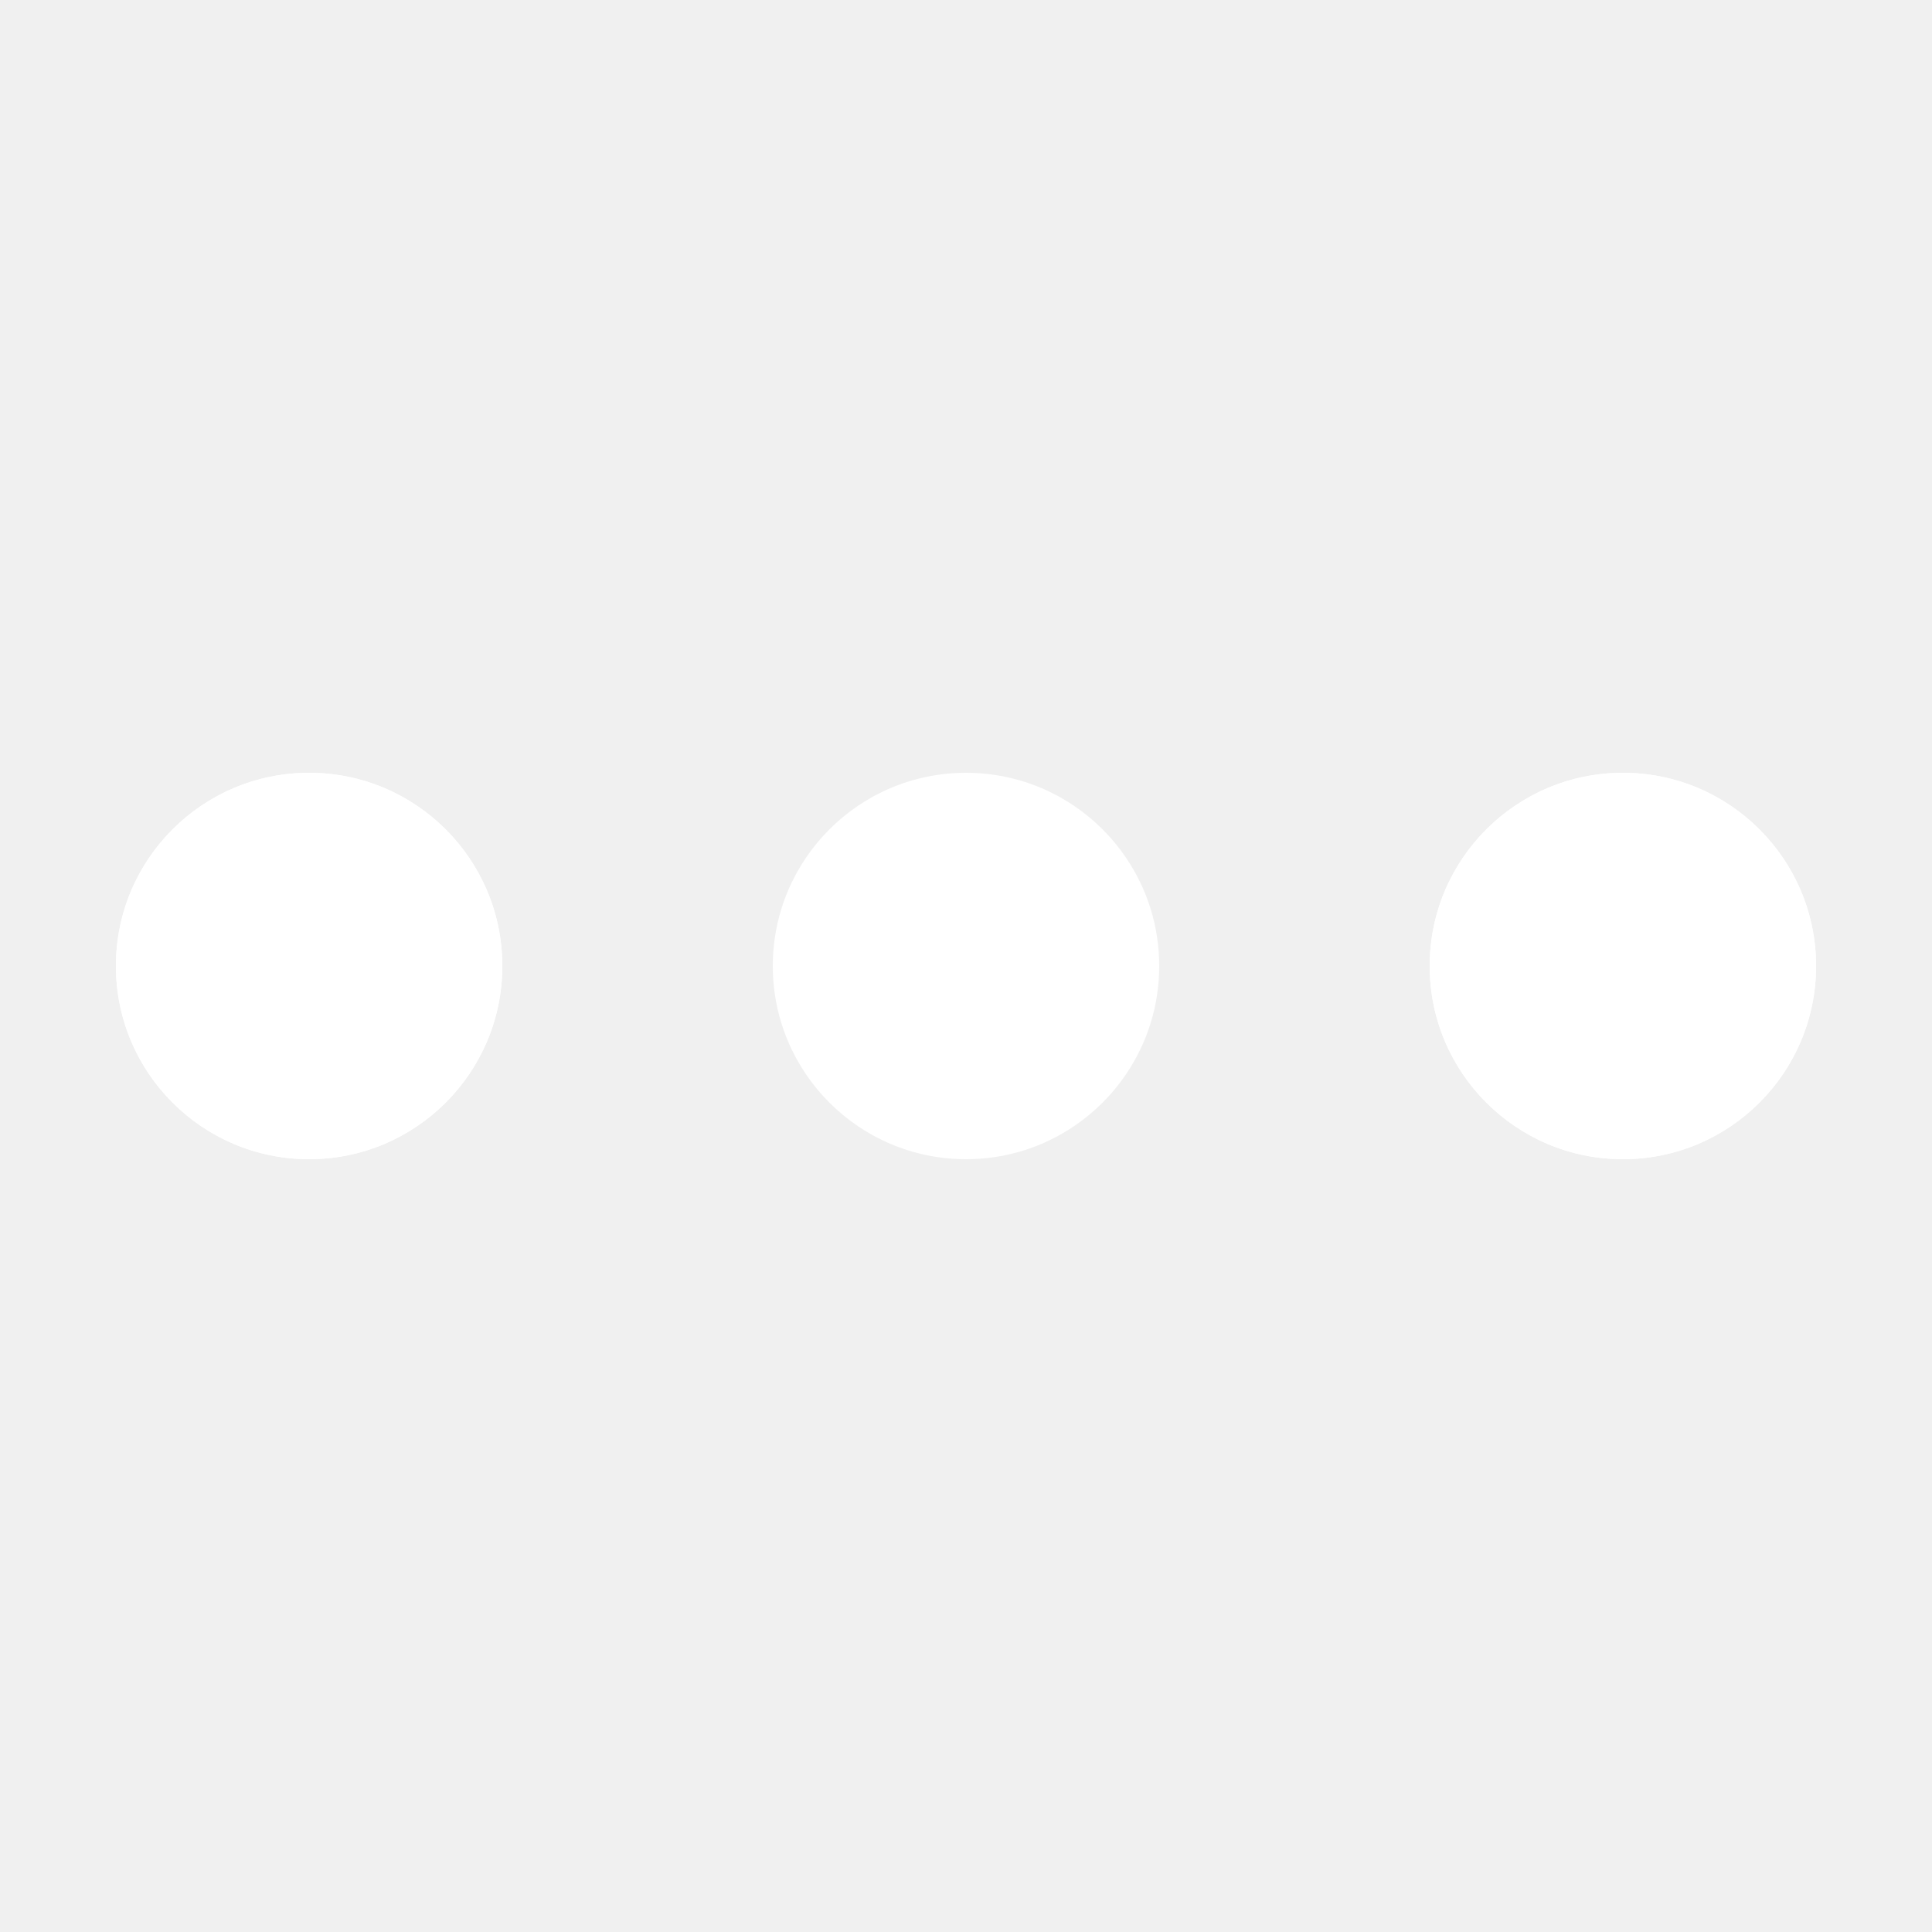
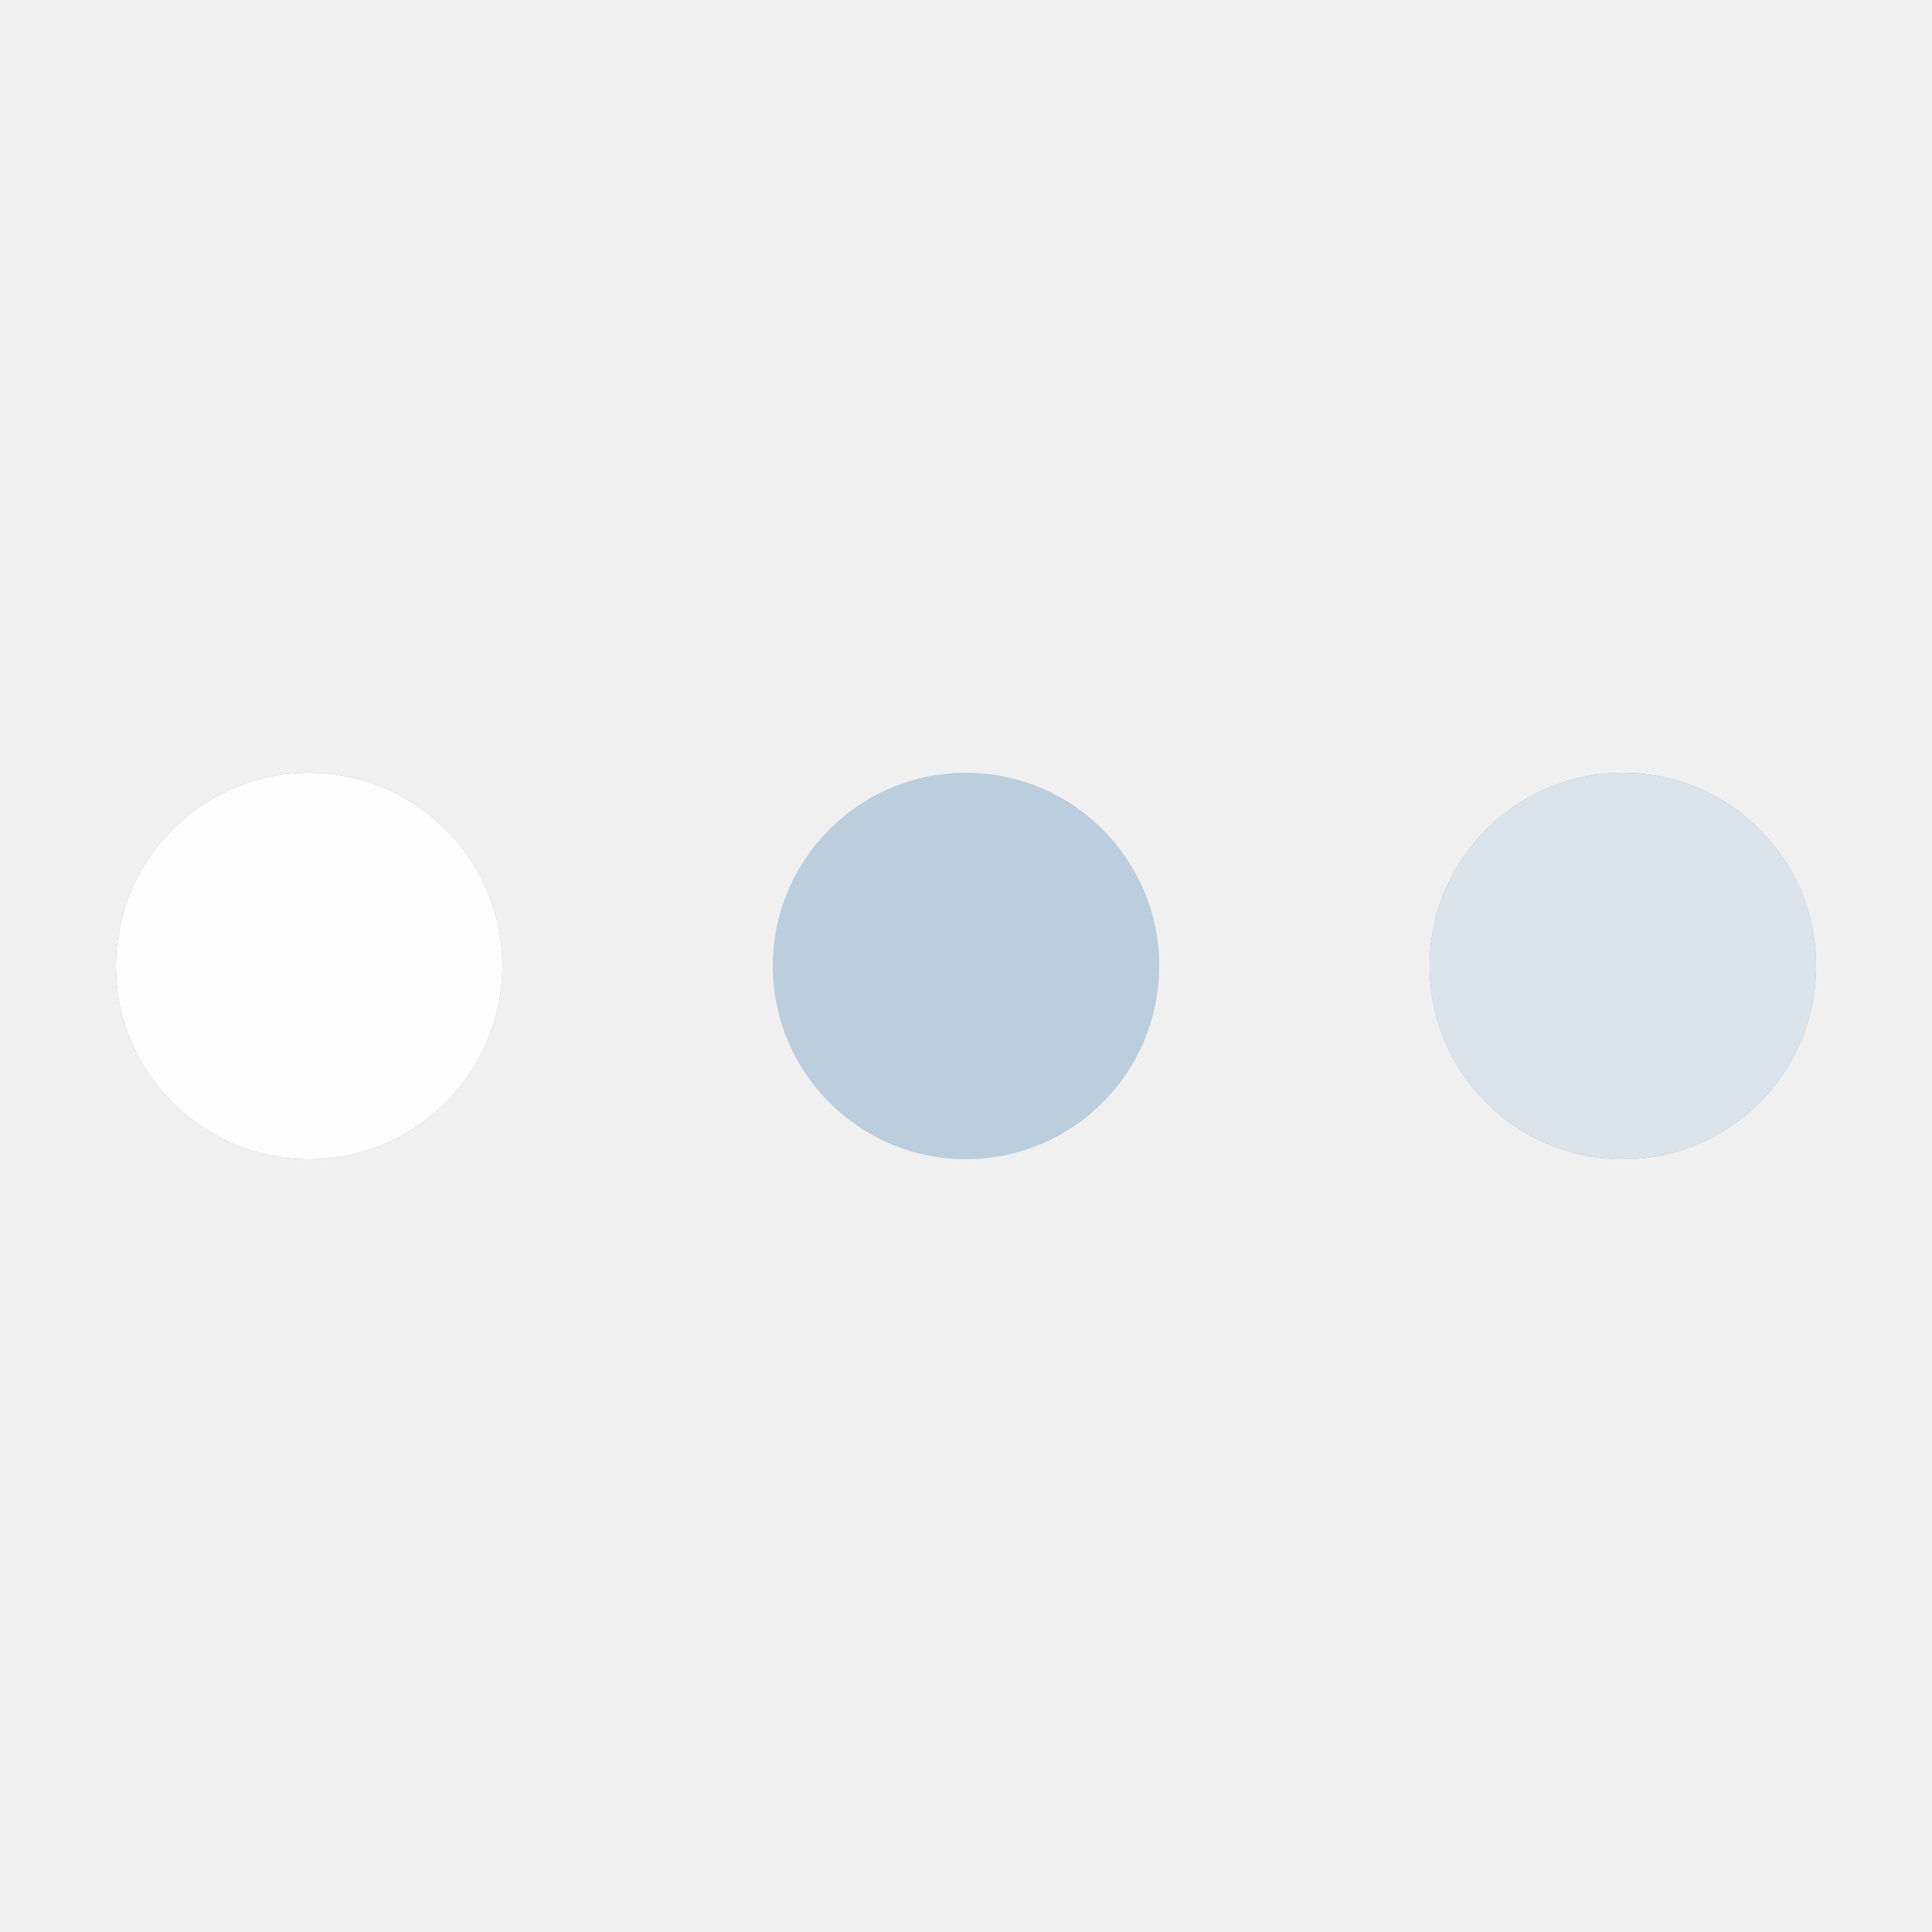
- <svg xmlns="http://www.w3.org/2000/svg" style="margin: auto; background: rgb(36, 36, 36); display: block; shape-rendering: auto;" width="200px" height="200px" viewBox="0 0 100 100" preserveAspectRatio="xMidYMid">
-   <circle cx="84" cy="50" r="10" fill="#ffffff">
+ <svg xmlns="http://www.w3.org/2000/svg" style="margin: auto; background: rgb(3, 7, 18); display: block; shape-rendering: auto;" width="200px" height="200px" viewBox="0 0 100 100" preserveAspectRatio="xMidYMid">
+   <circle cx="84" cy="50" r="10" fill="#85a2b6">
    <animate attributeName="r" repeatCount="indefinite" dur="0.25s" calcMode="spline" keyTimes="0;1" values="10;0" keySplines="0 0.5 0.5 1" begin="0s" />
-     <animate attributeName="fill" repeatCount="indefinite" dur="1s" calcMode="discrete" keyTimes="0;0.25;0.5;0.75;1" values="#ffffff;#ffffff;#ffffff;#ffffff;#ffffff" begin="0s" />
+     <animate attributeName="fill" repeatCount="indefinite" dur="1s" calcMode="discrete" keyTimes="0;0.25;0.5;0.75;1" values="#85a2b6;#fdfdfd;#dce4eb;#bbcedd;#85a2b6" begin="0s" />
  </circle>
-   <circle cx="16" cy="50" r="10" fill="#ffffff">
+   <circle cx="16" cy="50" r="10" fill="#85a2b6">
    <animate attributeName="r" repeatCount="indefinite" dur="1s" calcMode="spline" keyTimes="0;0.25;0.5;0.75;1" values="0;0;10;10;10" keySplines="0 0.5 0.5 1;0 0.5 0.5 1;0 0.5 0.5 1;0 0.5 0.5 1" begin="0s" />
    <animate attributeName="cx" repeatCount="indefinite" dur="1s" calcMode="spline" keyTimes="0;0.25;0.5;0.75;1" values="16;16;16;50;84" keySplines="0 0.5 0.5 1;0 0.5 0.5 1;0 0.5 0.5 1;0 0.5 0.5 1" begin="0s" />
  </circle>
-   <circle cx="50" cy="50" r="10" fill="#ffffff">
+   <circle cx="50" cy="50" r="10" fill="#bbcedd">
    <animate attributeName="r" repeatCount="indefinite" dur="1s" calcMode="spline" keyTimes="0;0.25;0.5;0.75;1" values="0;0;10;10;10" keySplines="0 0.5 0.5 1;0 0.5 0.5 1;0 0.5 0.5 1;0 0.5 0.5 1" begin="-0.25s" />
    <animate attributeName="cx" repeatCount="indefinite" dur="1s" calcMode="spline" keyTimes="0;0.25;0.5;0.75;1" values="16;16;16;50;84" keySplines="0 0.5 0.5 1;0 0.5 0.5 1;0 0.5 0.5 1;0 0.5 0.5 1" begin="-0.25s" />
  </circle>
-   <circle cx="84" cy="50" r="10" fill="#ffffff">
+   <circle cx="84" cy="50" r="10" fill="#dce4eb">
    <animate attributeName="r" repeatCount="indefinite" dur="1s" calcMode="spline" keyTimes="0;0.25;0.5;0.75;1" values="0;0;10;10;10" keySplines="0 0.5 0.5 1;0 0.5 0.5 1;0 0.5 0.5 1;0 0.5 0.5 1" begin="-0.5s" />
    <animate attributeName="cx" repeatCount="indefinite" dur="1s" calcMode="spline" keyTimes="0;0.25;0.5;0.75;1" values="16;16;16;50;84" keySplines="0 0.5 0.5 1;0 0.5 0.5 1;0 0.5 0.5 1;0 0.5 0.5 1" begin="-0.5s" />
  </circle>
-   <circle cx="16" cy="50" r="10" fill="#ffffff">
+   <circle cx="16" cy="50" r="10" fill="#fdfdfd">
    <animate attributeName="r" repeatCount="indefinite" dur="1s" calcMode="spline" keyTimes="0;0.25;0.5;0.75;1" values="0;0;10;10;10" keySplines="0 0.5 0.5 1;0 0.5 0.5 1;0 0.5 0.5 1;0 0.5 0.5 1" begin="-0.75s" />
    <animate attributeName="cx" repeatCount="indefinite" dur="1s" calcMode="spline" keyTimes="0;0.25;0.5;0.75;1" values="16;16;16;50;84" keySplines="0 0.5 0.5 1;0 0.5 0.5 1;0 0.5 0.5 1;0 0.5 0.5 1" begin="-0.75s" />
  </circle>
</svg>
